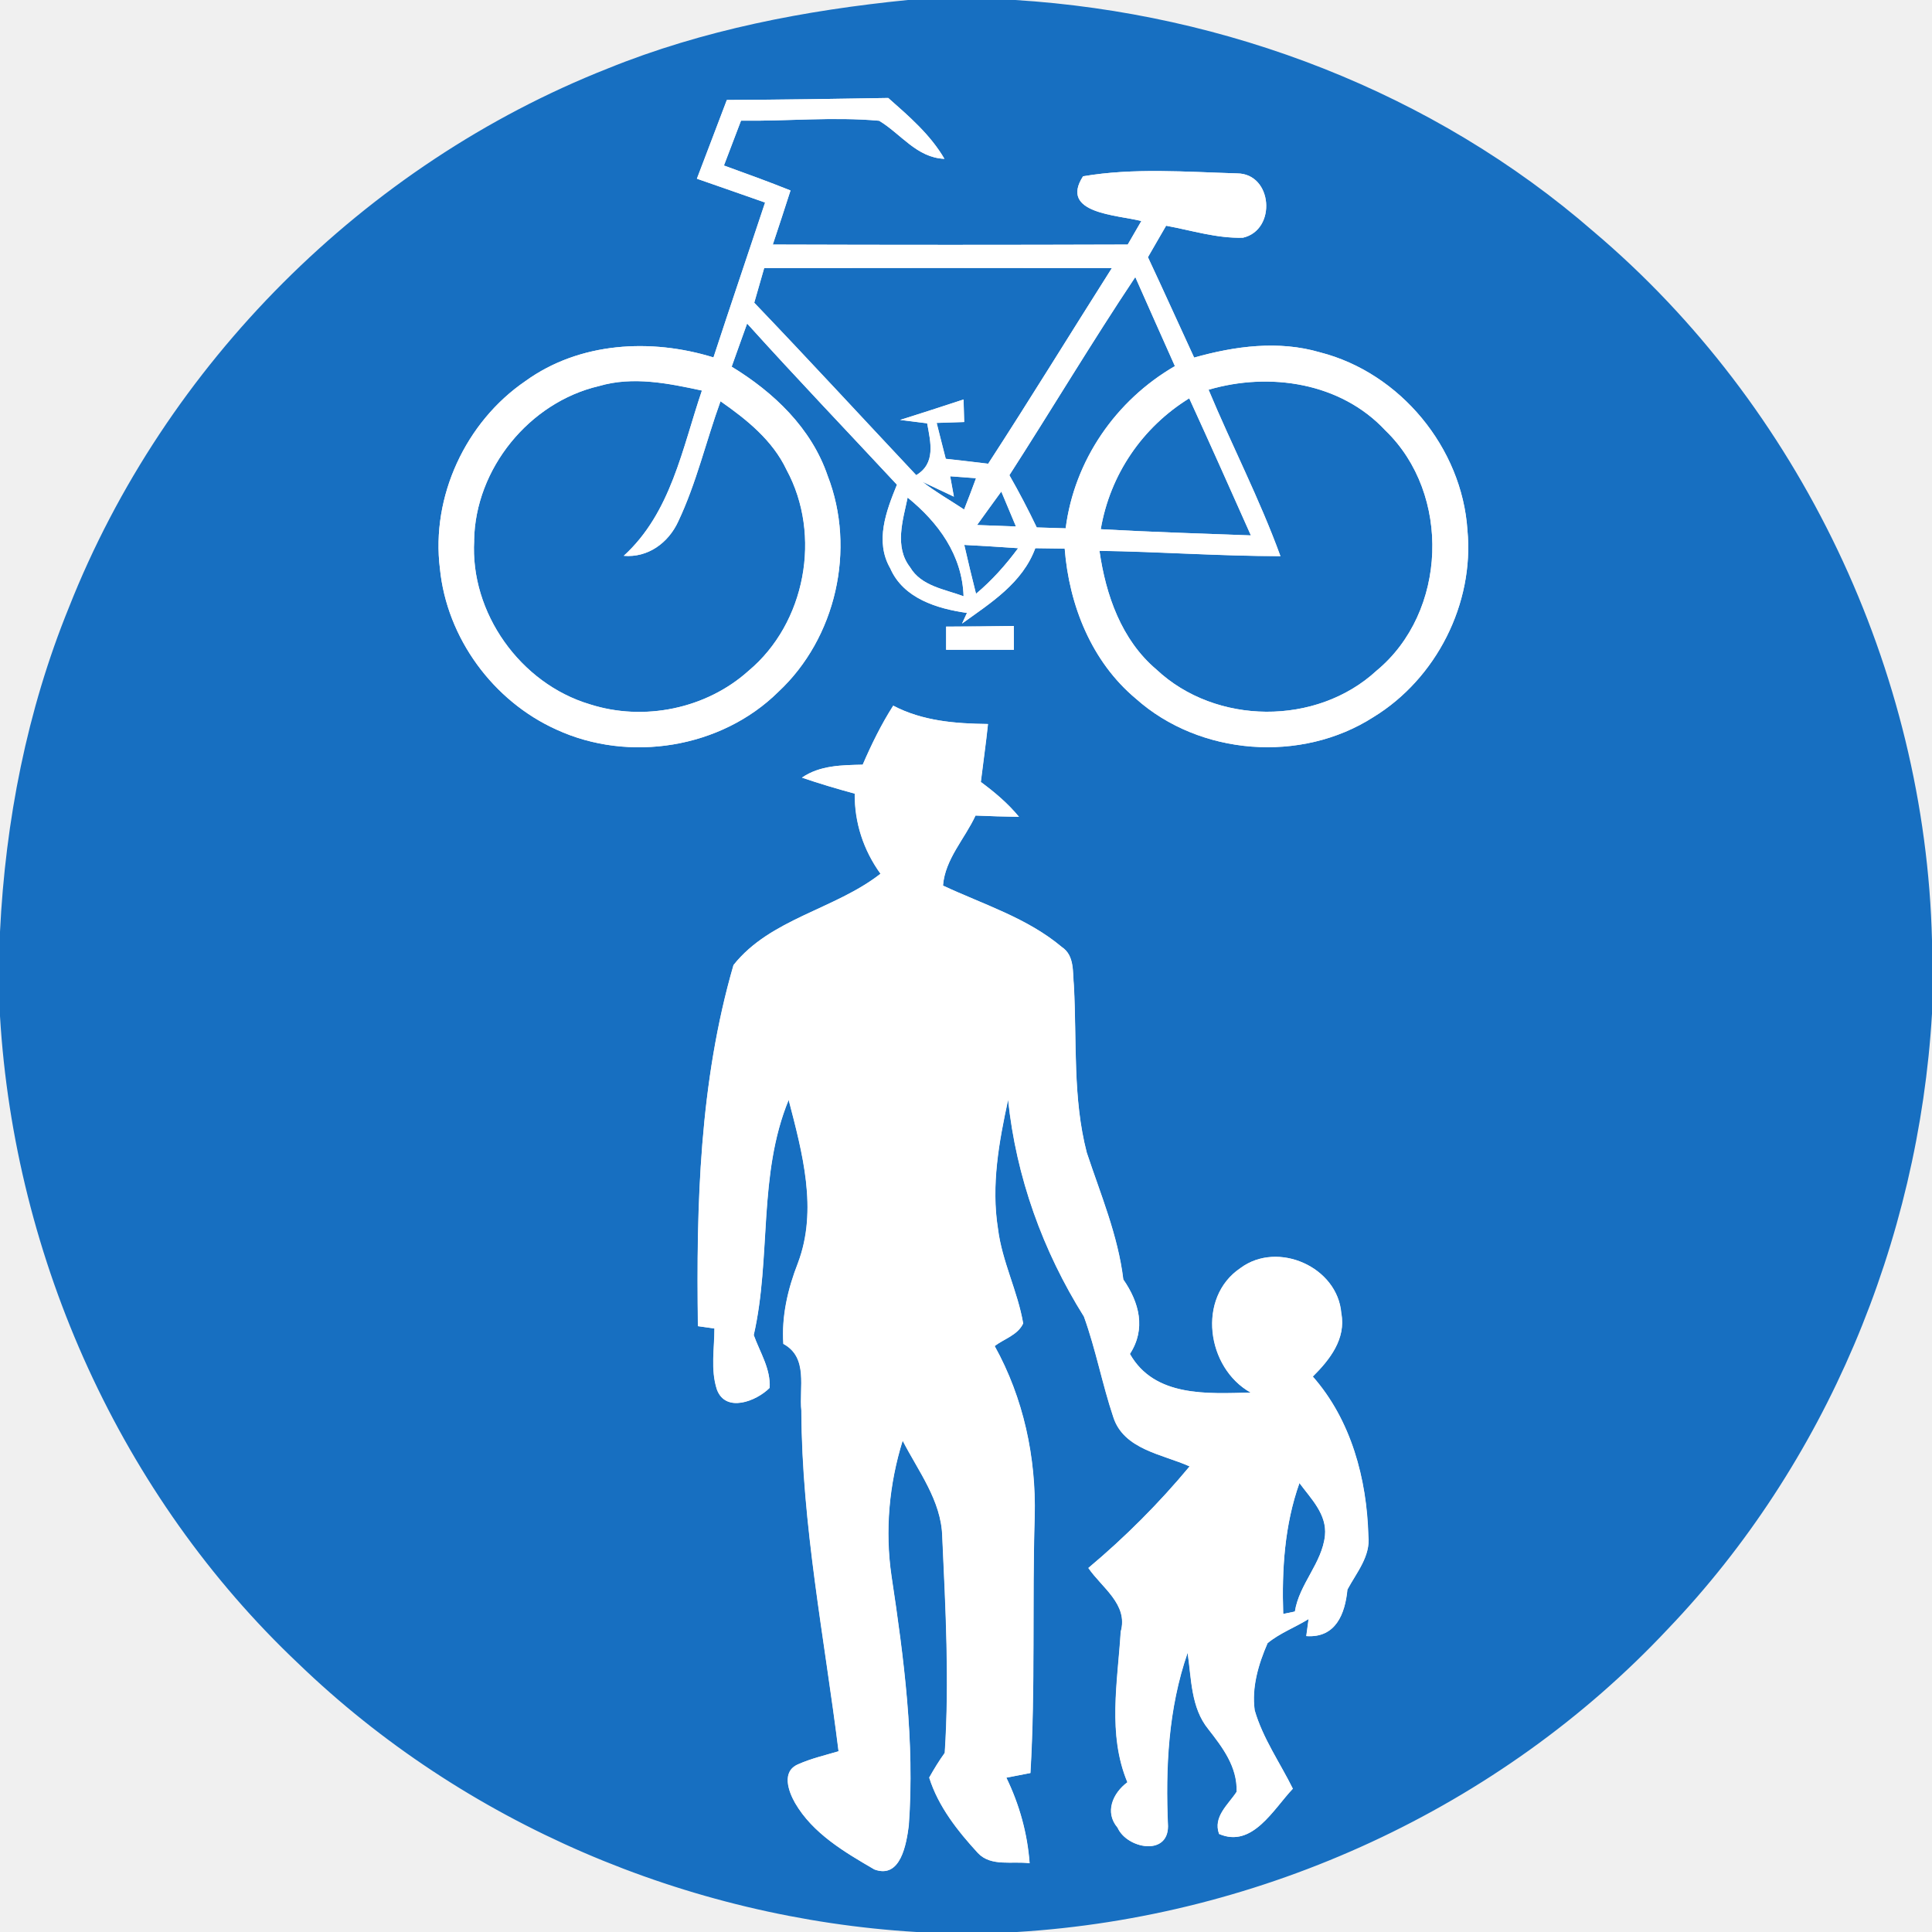
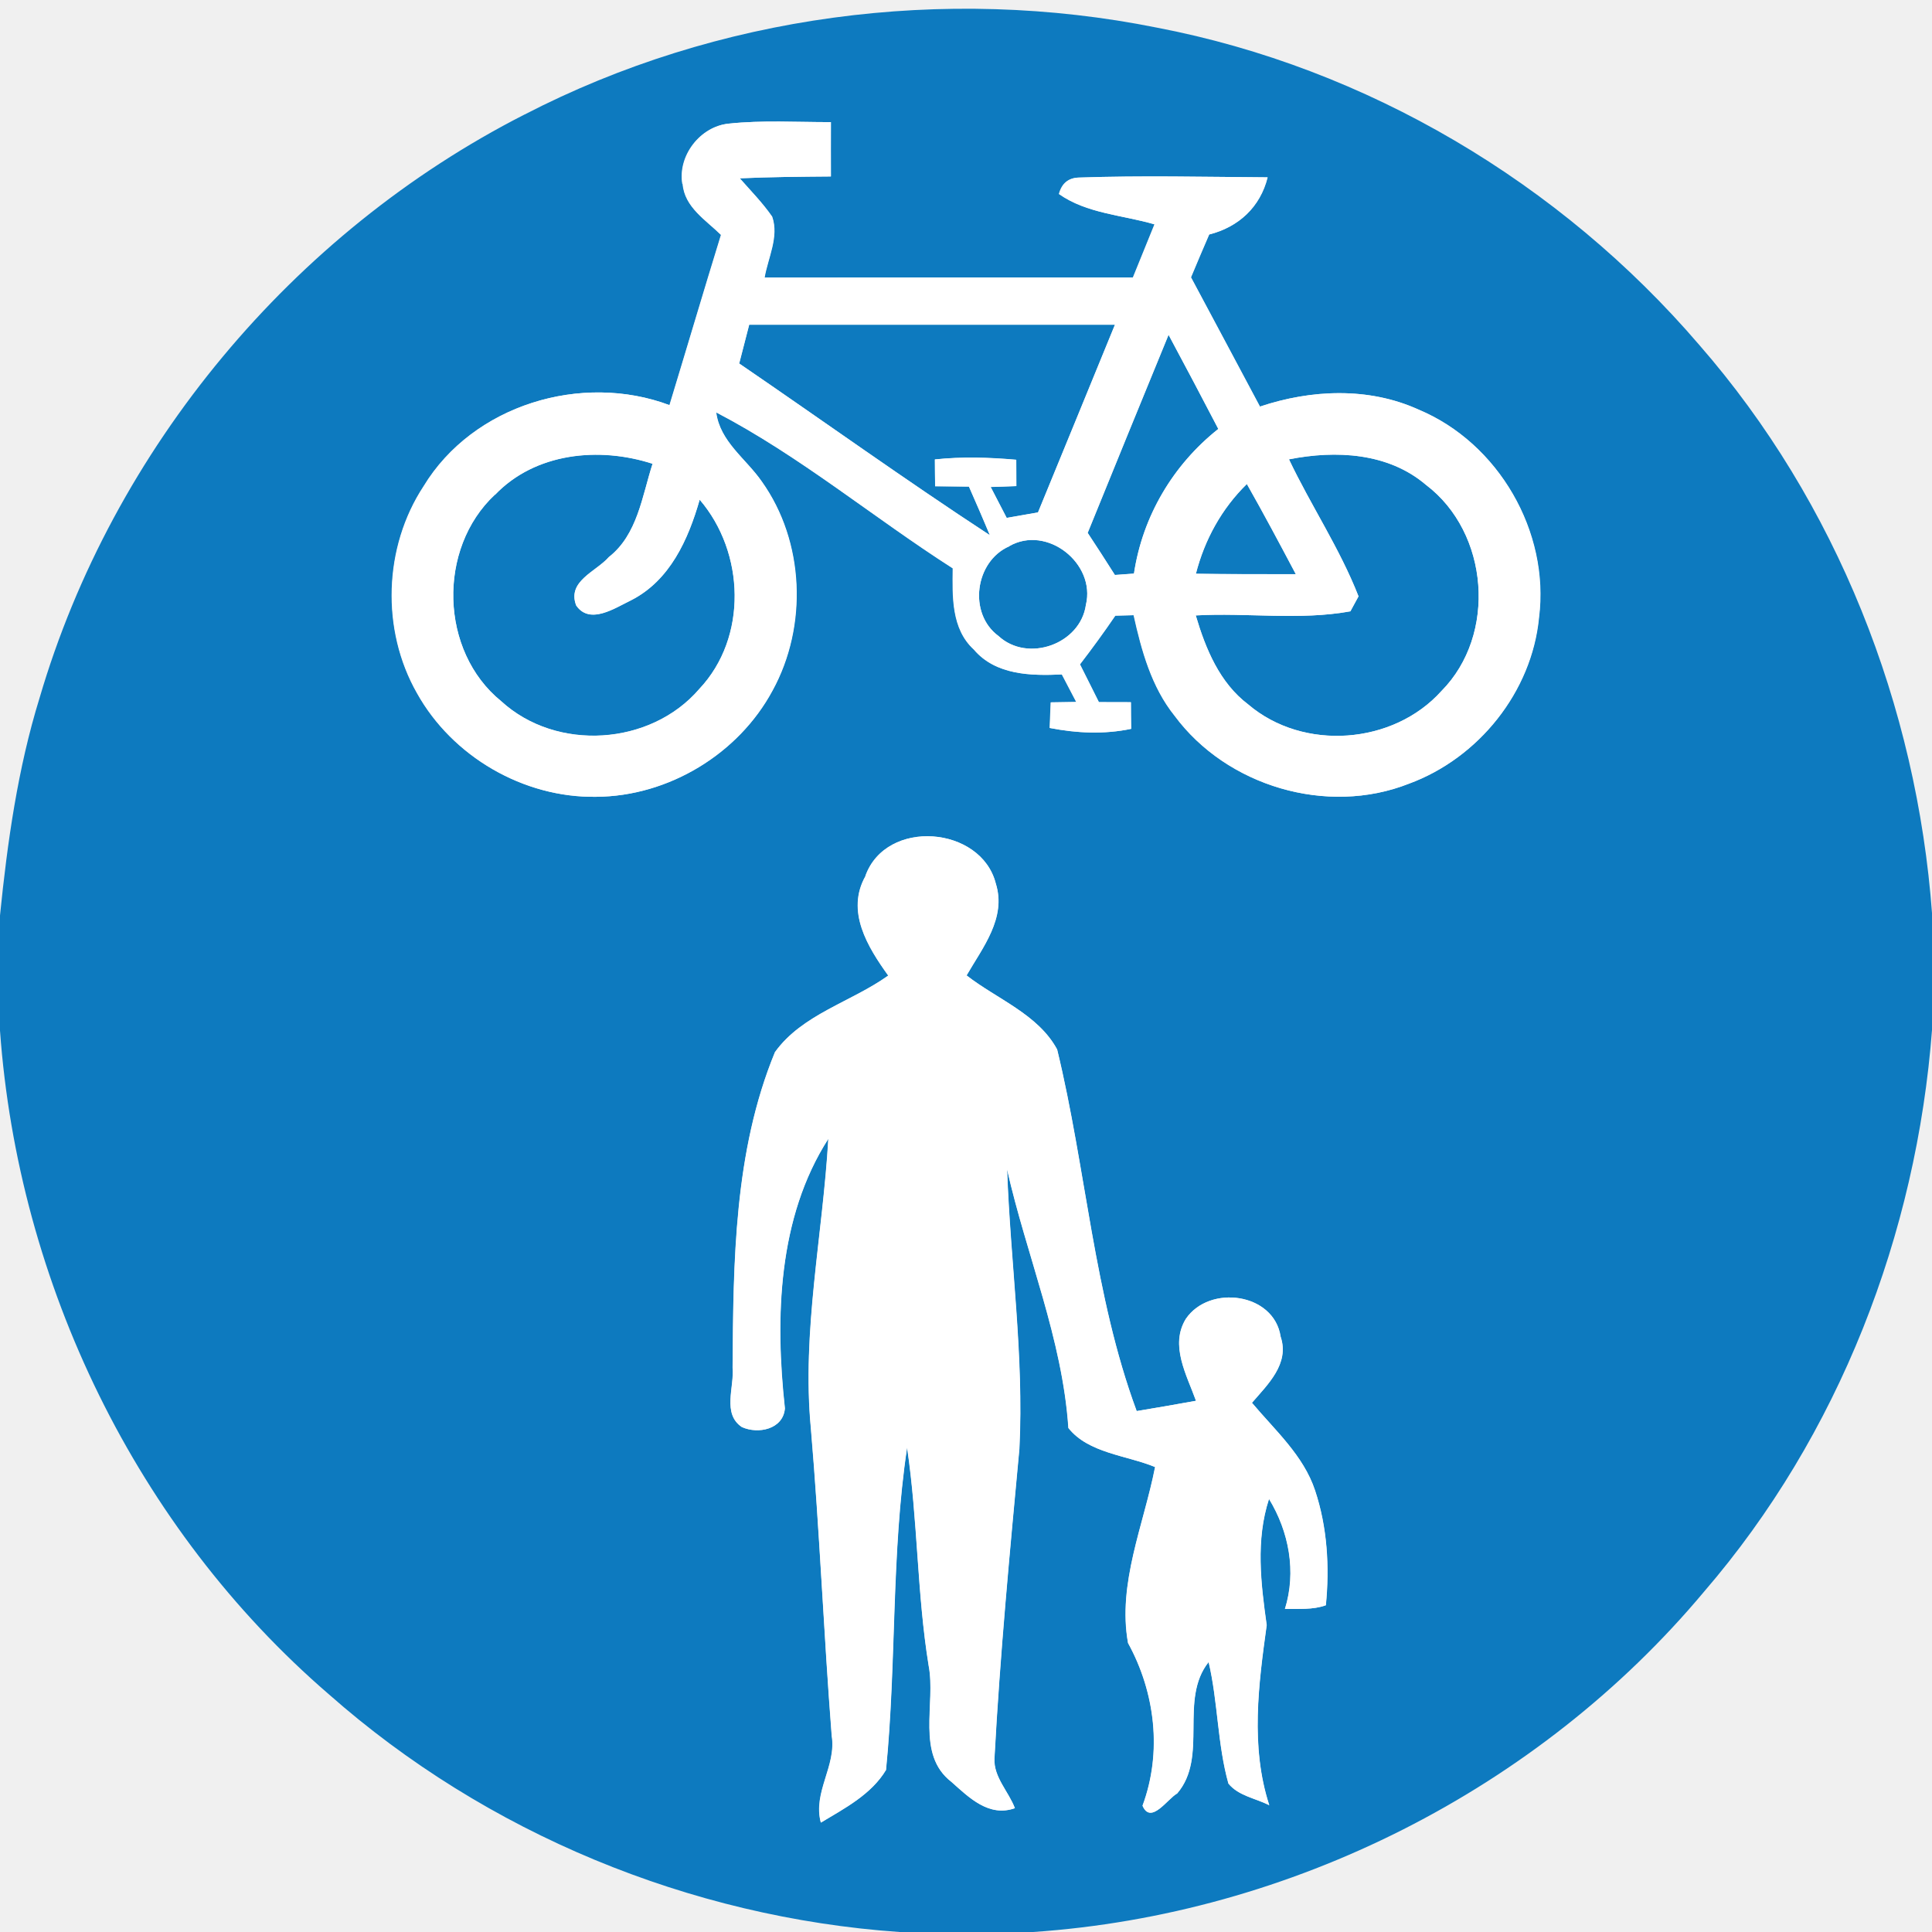
<svg xmlns="http://www.w3.org/2000/svg" version="1.1" width="24" height="24" viewBox="0 0 24 24">
-   <path fill="#176fc1" d="M11.278 0h1.333c2.622 0.164 5.196 1.147 7.184 2.876 2.563 2.168 4.123 5.45 4.205 8.806v0.91c-0.167 2.828-1.32 5.596-3.283 7.646-2.087 2.226-5.042 3.576-8.083 3.762h-1.249c-2.845-0.17-5.622-1.351-7.678-3.334-2.204-2.081-3.526-5.023-3.707-8.042v-1.050c0.067-1.376 0.335-2.749 0.856-4.028 1.192-3.020 3.671-5.501 6.691-6.694 1.188-0.482 2.458-0.725 3.731-0.852M9.029 1.242c-0.124 0.325-0.247 0.652-0.372 0.978 0.283 0.098 0.565 0.197 0.847 0.296-0.212 0.641-0.431 1.282-0.641 1.924-0.775-0.24-1.664-0.192-2.336 0.294-0.743 0.508-1.174 1.435-1.062 2.33 0.085 0.86 0.66 1.645 1.447 1.999 0.901 0.416 2.047 0.233 2.756-0.468 0.718-0.667 0.968-1.774 0.613-2.686-0.202-0.592-0.67-1.036-1.192-1.354 0.064-0.179 0.127-0.358 0.192-0.536 0.611 0.677 1.241 1.336 1.861 2.002-0.133 0.328-0.277 0.703-0.083 1.039 0.163 0.374 0.583 0.502 0.953 0.554l-0.061 0.132c0.356-0.257 0.75-0.502 0.91-0.936 0.091 0.001 0.274 0.004 0.365 0.005 0.055 0.703 0.334 1.404 0.884 1.864 0.794 0.709 2.057 0.803 2.951 0.229 0.781-0.478 1.254-1.409 1.168-2.322-0.067-1.024-0.836-1.955-1.831-2.209-0.515-0.151-1.056-0.078-1.564 0.065-0.192-0.415-0.379-0.833-0.574-1.247 0.074-0.13 0.15-0.26 0.226-0.391 0.316 0.058 0.63 0.158 0.954 0.149 0.422-0.096 0.37-0.799-0.074-0.799-0.635-0.019-1.283-0.071-1.912 0.036-0.3 0.464 0.43 0.479 0.724 0.556-0.042 0.073-0.126 0.218-0.169 0.292-1.469 0.005-2.939 0.005-4.409 0 0.074-0.223 0.148-0.448 0.22-0.672-0.274-0.109-0.55-0.21-0.827-0.31 0.071-0.186 0.142-0.371 0.212-0.557 0.571 0.008 1.146-0.050 1.716 0.001 0.27 0.162 0.467 0.46 0.811 0.473-0.175-0.301-0.44-0.528-0.698-0.756-0.668 0.012-1.337 0.022-2.005 0.025M11.753 7.784c0 0.072 0 0.216 0 0.288 0.281 0 0.562 0 0.842 0 0-0.074 0-0.222-0.001-0.296-0.28 0.005-0.56 0.007-0.841 0.008M10.718 9.499c-0.26 0.006-0.533 0.007-0.757 0.161 0.216 0.074 0.436 0.139 0.656 0.199-0.004 0.36 0.109 0.703 0.32 0.995-0.566 0.443-1.368 0.557-1.826 1.134-0.422 1.454-0.463 2.98-0.442 4.486 0.050 0.007 0.154 0.022 0.205 0.029 0 0.251-0.049 0.512 0.030 0.756 0.107 0.296 0.49 0.149 0.655-0.018 0.016-0.236-0.12-0.442-0.197-0.656 0.22-0.962 0.050-1.991 0.434-2.922 0.17 0.654 0.365 1.366 0.115 2.027-0.125 0.32-0.204 0.658-0.181 1.004 0.314 0.17 0.194 0.544 0.224 0.83 0.006 1.423 0.287 2.824 0.462 4.231-0.169 0.050-0.342 0.090-0.503 0.162-0.208 0.089-0.121 0.332-0.038 0.479 0.221 0.38 0.617 0.612 0.986 0.827 0.328 0.122 0.398-0.32 0.427-0.545 0.076-1.037-0.060-2.077-0.215-3.102-0.082-0.562-0.030-1.138 0.139-1.68 0.194 0.379 0.479 0.744 0.492 1.187 0.041 0.896 0.090 1.795 0.031 2.692-0.071 0.098-0.134 0.202-0.193 0.307 0.113 0.36 0.354 0.664 0.605 0.937 0.164 0.174 0.43 0.097 0.642 0.127-0.028-0.371-0.127-0.73-0.289-1.063 0.074-0.014 0.224-0.043 0.299-0.058 0.062-1.061 0.020-2.124 0.053-3.186 0.019-0.734-0.139-1.472-0.497-2.118 0.118-0.090 0.287-0.136 0.354-0.281-0.068-0.401-0.263-0.77-0.313-1.176-0.086-0.538 0.012-1.079 0.126-1.603 0.1 0.96 0.43 1.877 0.942 2.694 0.148 0.409 0.227 0.838 0.365 1.249 0.13 0.404 0.612 0.461 0.948 0.612-0.38 0.458-0.802 0.88-1.258 1.262 0.167 0.245 0.499 0.452 0.402 0.792-0.038 0.622-0.166 1.273 0.083 1.87-0.18 0.133-0.287 0.371-0.122 0.564 0.114 0.258 0.625 0.359 0.626-0.017-0.032-0.728 0.002-1.46 0.244-2.156 0.048 0.324 0.040 0.682 0.257 0.949 0.179 0.229 0.361 0.468 0.352 0.778-0.104 0.16-0.296 0.31-0.218 0.524 0.413 0.18 0.676-0.31 0.916-0.562-0.16-0.324-0.373-0.625-0.474-0.974-0.040-0.286 0.047-0.574 0.16-0.834 0.151-0.125 0.343-0.196 0.51-0.3l-0.029 0.212c0.367 0.026 0.482-0.278 0.511-0.578 0.113-0.21 0.289-0.414 0.26-0.667-0.019-0.709-0.214-1.438-0.69-1.979 0.21-0.208 0.414-0.468 0.354-0.785-0.044-0.577-0.79-0.906-1.252-0.563-0.545 0.366-0.422 1.241 0.126 1.547-0.534 0.013-1.194 0.060-1.5-0.48 0.203-0.312 0.116-0.64-0.082-0.925-0.066-0.547-0.282-1.056-0.454-1.576-0.175-0.676-0.122-1.382-0.16-2.074-0.017-0.167 0.011-0.373-0.15-0.48-0.43-0.362-0.976-0.529-1.476-0.763 0.025-0.328 0.271-0.581 0.404-0.87 0.18 0.007 0.36 0.013 0.54 0.016-0.137-0.167-0.302-0.306-0.474-0.433 0.029-0.24 0.064-0.48 0.089-0.72-0.403-0.005-0.812-0.036-1.177-0.228-0.149 0.233-0.27 0.481-0.379 0.733z" />
-   <path fill="#176fc1" d="M9.493 3.329c1.44-0.002 2.88 0 4.32 0-0.514 0.809-1.015 1.627-1.537 2.431-0.176-0.022-0.352-0.042-0.527-0.061-0.038-0.149-0.076-0.298-0.113-0.446 0.085-0.002 0.257-0.008 0.342-0.011-0.002-0.070-0.006-0.21-0.008-0.28-0.263 0.086-0.524 0.172-0.788 0.254 0.084 0.011 0.252 0.031 0.336 0.042 0.044 0.239 0.109 0.498-0.136 0.644-0.671-0.714-1.334-1.434-2.012-2.142 0.041-0.144 0.083-0.288 0.124-0.432z" />
-   <path fill="#176fc1" d="M12.539 5.903c0.526-0.817 1.024-1.652 1.564-2.461 0.163 0.37 0.328 0.738 0.492 1.106-0.734 0.425-1.249 1.17-1.357 2.015-0.12-0.004-0.239-0.007-0.359-0.011-0.106-0.221-0.218-0.437-0.34-0.649z" />
-   <path fill="#176fc1" d="M5.89 6.713c0.014-0.89 0.685-1.716 1.552-1.918 0.422-0.124 0.86-0.034 1.278 0.056-0.245 0.72-0.383 1.517-0.971 2.053 0.3 0.026 0.554-0.161 0.676-0.425 0.227-0.479 0.346-0.998 0.526-1.495 0.325 0.227 0.647 0.485 0.82 0.851 0.44 0.811 0.238 1.906-0.472 2.498-0.526 0.473-1.301 0.631-1.973 0.415-0.862-0.258-1.488-1.135-1.435-2.036z" />
-   <path fill="#176fc1" d="M15.013 4.841c0.758-0.223 1.642-0.090 2.196 0.505 0.822 0.791 0.769 2.26-0.11 2.986-0.744 0.686-1.997 0.677-2.734-0.016-0.434-0.367-0.629-0.926-0.707-1.474 0.75 0.011 1.498 0.066 2.248 0.066-0.257-0.707-0.604-1.375-0.893-2.068z" />
-   <path fill="#176fc1" d="M13.674 6.574c0.115-0.677 0.516-1.266 1.099-1.626 0.259 0.566 0.512 1.134 0.766 1.703-0.622-0.023-1.244-0.042-1.865-0.077z" />
-   <path fill="#176fc1" d="M11.804 5.917c0.080 0.006 0.24 0.018 0.32 0.024-0.047 0.131-0.097 0.259-0.148 0.389-0.173-0.115-0.354-0.217-0.517-0.344 0.097 0.046 0.292 0.137 0.39 0.184l-0.046-0.252z" />
-   <path fill="#176fc1" d="M12.137 6.522c0.1-0.139 0.2-0.278 0.301-0.416 0.061 0.144 0.122 0.289 0.182 0.434-0.161-0.006-0.322-0.012-0.484-0.018z" />
-   <path fill="#176fc1" d="M11.275 6.181c0.382 0.311 0.678 0.714 0.695 1.226-0.234-0.088-0.526-0.125-0.665-0.361-0.197-0.254-0.089-0.583-0.030-0.865z" />
-   <path fill="#176fc1" d="M11.978 6.769c0.223 0.012 0.446 0.025 0.67 0.041-0.154 0.208-0.325 0.401-0.523 0.566-0.052-0.202-0.1-0.404-0.146-0.607z" />
-   <path fill="#176fc1" d="M16.142 18.422c0.143 0.194 0.344 0.388 0.318 0.653-0.037 0.346-0.32 0.601-0.374 0.944-0.036 0.008-0.108 0.023-0.145 0.030-0.018-0.55 0.016-1.105 0.202-1.627z" />
-   <path fill="#fff" d="M9.029 1.242c0.668-0.004 1.337-0.013 2.005-0.025 0.258 0.228 0.523 0.455 0.698 0.756-0.344-0.013-0.541-0.311-0.811-0.473-0.57-0.052-1.145 0.007-1.716-0.001-0.071 0.186-0.142 0.371-0.212 0.557 0.277 0.1 0.553 0.2 0.827 0.31-0.072 0.224-0.145 0.449-0.22 0.672 1.47 0.005 2.94 0.005 4.409 0 0.043-0.073 0.127-0.218 0.169-0.292-0.294-0.077-1.024-0.091-0.724-0.556 0.629-0.107 1.277-0.055 1.912-0.036 0.444 0 0.497 0.703 0.074 0.799-0.324 0.010-0.638-0.091-0.954-0.149-0.076 0.131-0.151 0.262-0.226 0.391 0.194 0.414 0.382 0.832 0.574 1.247 0.508-0.143 1.049-0.216 1.564-0.065 0.995 0.254 1.764 1.186 1.831 2.209 0.086 0.913-0.386 1.844-1.168 2.322-0.894 0.574-2.156 0.48-2.951-0.229-0.551-0.46-0.829-1.16-0.884-1.864-0.091-0.001-0.274-0.004-0.365-0.005-0.16 0.434-0.553 0.679-0.91 0.936l0.061-0.132c-0.37-0.053-0.79-0.18-0.953-0.554-0.194-0.336-0.050-0.712 0.083-1.039-0.62-0.666-1.25-1.325-1.861-2.002-0.065 0.179-0.128 0.358-0.192 0.536 0.522 0.318 0.99 0.762 1.192 1.354 0.355 0.912 0.104 2.018-0.613 2.686-0.709 0.701-1.855 0.884-2.756 0.468-0.787-0.354-1.362-1.139-1.447-1.999-0.112-0.895 0.319-1.823 1.062-2.33 0.672-0.486 1.561-0.534 2.336-0.294 0.21-0.642 0.428-1.283 0.641-1.924-0.282-0.1-0.564-0.198-0.847-0.296 0.125-0.326 0.248-0.653 0.372-0.978M9.493 3.329c-0.041 0.144-0.083 0.288-0.124 0.432 0.678 0.708 1.342 1.428 2.012 2.142 0.245-0.146 0.18-0.406 0.136-0.644-0.084-0.011-0.252-0.031-0.336-0.042 0.264-0.083 0.526-0.168 0.788-0.254 0.002 0.070 0.006 0.21 0.008 0.28-0.085 0.002-0.257 0.008-0.342 0.011 0.037 0.149 0.074 0.298 0.113 0.446 0.175 0.019 0.35 0.040 0.527 0.061 0.522-0.804 1.024-1.622 1.537-2.431-1.44 0-2.88-0.002-4.32 0M12.539 5.903c0.121 0.212 0.234 0.428 0.34 0.649 0.12 0.004 0.239 0.007 0.359 0.011 0.108-0.845 0.623-1.59 1.357-2.015-0.164-0.368-0.329-0.737-0.492-1.106-0.54 0.809-1.038 1.644-1.564 2.461M5.89 6.713c-0.053 0.901 0.574 1.778 1.435 2.036 0.672 0.216 1.447 0.058 1.973-0.415 0.709-0.593 0.912-1.687 0.472-2.498-0.173-0.366-0.494-0.624-0.82-0.851-0.18 0.497-0.299 1.016-0.526 1.495-0.121 0.264-0.376 0.451-0.676 0.425 0.588-0.536 0.726-1.333 0.971-2.053-0.418-0.090-0.856-0.18-1.278-0.056-0.866 0.202-1.537 1.027-1.552 1.918M15.013 4.841c0.289 0.692 0.636 1.361 0.893 2.068-0.75 0-1.498-0.055-2.248-0.066 0.078 0.547 0.272 1.106 0.707 1.474 0.737 0.692 1.99 0.702 2.734 0.016 0.88-0.726 0.932-2.195 0.11-2.986-0.554-0.595-1.438-0.728-2.196-0.505M13.674 6.574c0.62 0.035 1.243 0.054 1.865 0.077-0.253-0.569-0.506-1.136-0.766-1.703-0.583 0.36-0.984 0.949-1.099 1.626M11.804 5.917l0.046 0.252c-0.098-0.047-0.293-0.138-0.39-0.184 0.163 0.127 0.344 0.229 0.517 0.344 0.050-0.13 0.101-0.258 0.148-0.389-0.080-0.006-0.24-0.018-0.32-0.024M12.137 6.522c0.162 0.006 0.323 0.012 0.484 0.018-0.060-0.145-0.121-0.29-0.182-0.434-0.101 0.138-0.202 0.277-0.301 0.416M11.275 6.181c-0.059 0.282-0.167 0.611 0.030 0.865 0.139 0.236 0.431 0.274 0.665 0.361-0.017-0.512-0.313-0.916-0.695-1.226M11.978 6.769c0.047 0.203 0.095 0.406 0.146 0.607 0.198-0.166 0.37-0.359 0.523-0.566-0.223-0.016-0.446-0.029-0.67-0.041z" />
-   <path fill="#fff" d="M11.753 7.784c0.281-0.001 0.562-0.004 0.841-0.008 0.001 0.074 0.001 0.222 0.001 0.296-0.281 0-0.562 0-0.842 0 0-0.072 0-0.216 0-0.288z" />
-   <path fill="#fff" d="M10.718 9.499c0.109-0.252 0.23-0.5 0.379-0.733 0.365 0.192 0.774 0.223 1.177 0.228-0.025 0.24-0.060 0.48-0.089 0.72 0.172 0.127 0.337 0.266 0.474 0.433-0.18-0.002-0.36-0.008-0.54-0.016-0.133 0.289-0.379 0.542-0.404 0.87 0.5 0.234 1.046 0.401 1.476 0.763 0.161 0.107 0.133 0.313 0.15 0.48 0.037 0.691-0.016 1.398 0.16 2.074 0.172 0.52 0.388 1.028 0.454 1.576 0.198 0.286 0.284 0.613 0.082 0.925 0.306 0.54 0.966 0.493 1.5 0.48-0.548-0.306-0.671-1.181-0.126-1.547 0.462-0.343 1.207-0.014 1.252 0.563 0.060 0.317-0.144 0.577-0.354 0.785 0.476 0.541 0.671 1.27 0.69 1.979 0.029 0.253-0.148 0.457-0.26 0.667-0.029 0.3-0.144 0.605-0.511 0.578l0.029-0.212c-0.167 0.104-0.359 0.175-0.51 0.3-0.113 0.26-0.199 0.548-0.16 0.834 0.101 0.349 0.314 0.65 0.474 0.974-0.24 0.252-0.503 0.742-0.916 0.562-0.078-0.215 0.114-0.365 0.218-0.524 0.010-0.31-0.173-0.548-0.352-0.778-0.217-0.268-0.209-0.625-0.257-0.949-0.241 0.696-0.276 1.428-0.244 2.156-0.001 0.376-0.512 0.275-0.626 0.017-0.164-0.193-0.058-0.431 0.122-0.564-0.248-0.596-0.121-1.248-0.083-1.87 0.097-0.34-0.235-0.547-0.402-0.792 0.456-0.383 0.877-0.804 1.258-1.262-0.336-0.151-0.818-0.208-0.948-0.612-0.138-0.412-0.217-0.84-0.365-1.249-0.512-0.817-0.842-1.734-0.942-2.694-0.114 0.524-0.212 1.066-0.126 1.603 0.050 0.406 0.245 0.775 0.313 1.176-0.067 0.145-0.236 0.191-0.354 0.281 0.358 0.646 0.516 1.384 0.497 2.118-0.032 1.062 0.010 2.125-0.053 3.186-0.074 0.014-0.224 0.043-0.299 0.058 0.162 0.334 0.262 0.692 0.289 1.063-0.212-0.030-0.478 0.047-0.642-0.127-0.251-0.274-0.492-0.577-0.605-0.937 0.059-0.106 0.122-0.209 0.193-0.307 0.059-0.896 0.010-1.795-0.031-2.692-0.013-0.443-0.298-0.808-0.492-1.187-0.169 0.542-0.221 1.118-0.139 1.68 0.155 1.025 0.29 2.065 0.215 3.102-0.029 0.224-0.1 0.667-0.427 0.545-0.37-0.215-0.766-0.446-0.986-0.827-0.083-0.146-0.169-0.39 0.038-0.479 0.161-0.072 0.334-0.112 0.503-0.162-0.175-1.408-0.456-2.808-0.462-4.231-0.030-0.287 0.090-0.66-0.224-0.83-0.023-0.347 0.056-0.684 0.181-1.004 0.25-0.661 0.055-1.373-0.115-2.027-0.384 0.931-0.215 1.96-0.434 2.922 0.077 0.215 0.212 0.42 0.197 0.656-0.166 0.167-0.548 0.314-0.655 0.018-0.079-0.244-0.030-0.505-0.030-0.756-0.052-0.007-0.155-0.022-0.205-0.029-0.022-1.506 0.019-3.031 0.442-4.486 0.458-0.577 1.26-0.691 1.826-1.134-0.211-0.292-0.324-0.635-0.32-0.995-0.221-0.060-0.44-0.125-0.656-0.199 0.224-0.154 0.497-0.155 0.757-0.161M16.142 18.422c-0.186 0.522-0.22 1.078-0.202 1.627 0.037-0.007 0.109-0.022 0.145-0.030 0.054-0.343 0.337-0.599 0.374-0.944 0.026-0.265-0.175-0.458-0.318-0.653z" />
+   <path fill="#0d7abf" d="M6.516 1.423c2.394-1.238 5.215-1.61 7.854-1.080 2.607 0.499 5.013 1.928 6.738 3.941 1.708 1.957 2.703 4.485 2.893 7.070v1.43c-0.193 2.549-1.158 5.046-2.833 6.989-2.057 2.459-5.138 4.010-8.335 4.227h-1.66c-2.6-0.181-5.133-1.226-7.088-2.953-2.392-2.062-3.859-5.103-4.085-8.244v-1.431c0.092-0.91 0.22-1.823 0.491-2.7 0.909-3.102 3.146-5.782 6.024-7.249M8.479 2.284c0.022 0.29 0.29 0.451 0.476 0.634-0.217 0.703-0.425 1.411-0.64 2.115-1.091-0.41-2.441-0.003-3.054 1.007-0.497 0.756-0.53 1.785-0.082 2.571 0.439 0.788 1.324 1.302 2.226 1.287 0.896-0.006 1.766-0.531 2.189-1.32 0.438-0.799 0.398-1.851-0.134-2.597-0.195-0.283-0.518-0.494-0.566-0.859 1.042 0.543 1.952 1.306 2.94 1.938-0.004 0.35-0.019 0.751 0.262 1.009 0.271 0.319 0.71 0.327 1.093 0.309 0.045 0.086 0.134 0.257 0.179 0.342-0.079 0.001-0.237 0.004-0.317 0.005-0.003 0.079-0.009 0.239-0.013 0.318 0.334 0.065 0.675 0.082 1.011 0.011-0.001-0.083-0.003-0.248-0.003-0.331-0.1 0-0.299-0.001-0.398-0.001-0.078-0.157-0.157-0.313-0.235-0.469 0.152-0.198 0.299-0.4 0.439-0.605 0.057-0.001 0.171-0.005 0.229-0.006 0.098 0.44 0.221 0.891 0.509 1.25 0.647 0.874 1.892 1.245 2.908 0.844 0.867-0.318 1.528-1.141 1.617-2.064 0.135-1.067-0.504-2.17-1.496-2.584-0.62-0.282-1.334-0.25-1.97-0.037-0.286-0.535-0.569-1.071-0.857-1.606 0.074-0.177 0.149-0.355 0.226-0.532 0.365-0.092 0.634-0.34 0.726-0.71-0.781-0.005-1.564-0.024-2.345 0.003-0.128 0.004-0.211 0.071-0.246 0.204 0.346 0.244 0.79 0.26 1.187 0.377-0.089 0.22-0.179 0.44-0.268 0.66-1.526 0-3.051-0.001-4.577 0.001 0.043-0.248 0.181-0.507 0.094-0.757-0.119-0.172-0.266-0.32-0.402-0.476 0.377-0.017 0.754-0.020 1.132-0.023-0.001-0.225-0.001-0.451 0-0.675-0.424 0.001-0.849-0.026-1.27 0.019-0.352 0.036-0.632 0.397-0.574 0.748M10.751 10.882c-0.248 0.438 0.027 0.882 0.282 1.237-0.458 0.328-1.069 0.48-1.407 0.951-0.509 1.236-0.517 2.604-0.526 3.92 0.022 0.244-0.131 0.571 0.114 0.737 0.203 0.092 0.513 0.029 0.535-0.231-0.123-1.123-0.089-2.369 0.54-3.35-0.069 1.199-0.331 2.392-0.217 3.596 0.109 1.271 0.16 2.547 0.259 3.82 0.061 0.375-0.237 0.701-0.135 1.079 0.295-0.177 0.627-0.349 0.809-0.654 0.131-1.33 0.063-2.681 0.262-4.006 0.134 0.899 0.123 1.811 0.268 2.709 0.092 0.474-0.161 1.103 0.283 1.445 0.221 0.197 0.465 0.44 0.788 0.327-0.077-0.206-0.266-0.384-0.254-0.617 0.069-1.286 0.191-2.567 0.31-3.848 0.057-1.16-0.112-2.314-0.153-3.472 0.243 1.074 0.688 2.109 0.762 3.214 0.249 0.314 0.721 0.338 1.077 0.485-0.14 0.717-0.469 1.448-0.336 2.186 0.338 0.615 0.426 1.358 0.18 2.021 0.103 0.241 0.31-0.086 0.43-0.152 0.391-0.456 0.018-1.164 0.391-1.633 0.117 0.498 0.109 1.019 0.246 1.51 0.125 0.154 0.338 0.183 0.507 0.269-0.236-0.726-0.134-1.499-0.032-2.237-0.073-0.521-0.138-1.054 0.029-1.568 0.249 0.409 0.342 0.905 0.198 1.367 0.17-0.004 0.345 0.013 0.508-0.046 0.047-0.476 0.018-0.97-0.134-1.426-0.144-0.435-0.497-0.747-0.784-1.089 0.197-0.229 0.47-0.485 0.356-0.822-0.082-0.545-0.883-0.65-1.176-0.222-0.204 0.329 0.011 0.7 0.125 1.019-0.245 0.045-0.491 0.087-0.737 0.128-0.534-1.443-0.627-3.005-0.988-4.492-0.236-0.438-0.747-0.626-1.125-0.92 0.199-0.346 0.497-0.714 0.363-1.141-0.181-0.716-1.363-0.814-1.62-0.094z" />
+   <path fill="#0d7abf" d="M9.306 4.034c1.515 0 3.029 0 4.545 0-0.319 0.777-0.636 1.556-0.956 2.332-0.097 0.017-0.292 0.051-0.389 0.068-0.050-0.096-0.149-0.287-0.199-0.384 0.079-0.003 0.24-0.008 0.319-0.011 0-0.082-0.001-0.245-0.001-0.327-0.337-0.029-0.675-0.040-1.011-0.004 0 0.083 0.001 0.25 0.003 0.333 0.139 0.001 0.28 0.003 0.42 0.004 0.088 0.2 0.176 0.401 0.26 0.604-1.053-0.689-2.074-1.423-3.114-2.133 0.041-0.161 0.083-0.32 0.124-0.481z" />
+   <path fill="#0d7abf" d="M14.516 4.158c0.209 0.389 0.415 0.779 0.619 1.171-0.563 0.447-0.941 1.085-1.048 1.797-0.060 0.004-0.179 0.013-0.237 0.017-0.111-0.175-0.223-0.35-0.338-0.523 0.333-0.822 0.669-1.642 1.005-2.461z" />
+   <path fill="#0d7abf" d="M6.148 6.146c0.5-0.523 1.294-0.601 1.958-0.386-0.13 0.403-0.186 0.88-0.543 1.159-0.16 0.183-0.521 0.299-0.406 0.601 0.169 0.246 0.483 0.031 0.683-0.065 0.483-0.245 0.71-0.754 0.851-1.249 0.562 0.655 0.599 1.711-0.004 2.351-0.605 0.706-1.774 0.783-2.461 0.153-0.765-0.62-0.797-1.896-0.079-2.566z" />
+   <path fill="#0d7abf" d="M16.012 5.706c0.581-0.115 1.233-0.084 1.703 0.318 0.783 0.592 0.883 1.861 0.191 2.56-0.599 0.668-1.716 0.751-2.4 0.167-0.356-0.268-0.53-0.692-0.652-1.106 0.638-0.036 1.291 0.064 1.921-0.051 0.026-0.047 0.075-0.14 0.101-0.186-0.232-0.594-0.591-1.127-0.864-1.702z" />
+   <path fill="#0d7abf" d="M14.856 7.127c0.109-0.423 0.32-0.808 0.633-1.114 0.209 0.369 0.409 0.744 0.608 1.12-0.414 0-0.827 0.001-1.241-0.005z" />
+   <path fill="#0d7abf" d="M12.536 6.786c0.469-0.271 1.080 0.214 0.954 0.729-0.069 0.488-0.724 0.721-1.086 0.386-0.38-0.28-0.294-0.927 0.133-1.114z" />
+   <path fill="#fff" d="M8.479 2.284c-0.057-0.351 0.222-0.712 0.574-0.748 0.421-0.045 0.846-0.018 1.27-0.019-0.001 0.225-0.001 0.451 0 0.675-0.378 0.003-0.756 0.006-1.132 0.023 0.137 0.156 0.283 0.304 0.402 0.476 0.087 0.25-0.051 0.509-0.094 0.757 1.526-0.003 3.051-0.001 4.577-0.001 0.089-0.22 0.179-0.44 0.268-0.66-0.397-0.116-0.841-0.133-1.187-0.377 0.036-0.133 0.119-0.2 0.246-0.204 0.781-0.027 1.564-0.008 2.345-0.003-0.092 0.37-0.361 0.618-0.726 0.71-0.077 0.177-0.152 0.355-0.226 0.532 0.287 0.535 0.571 1.071 0.857 1.606 0.636-0.213 1.349-0.245 1.97 0.037 0.992 0.414 1.631 1.517 1.496 2.584-0.089 0.923-0.751 1.746-1.617 2.064-1.016 0.401-2.261 0.031-2.908-0.844-0.289-0.359-0.411-0.809-0.509-1.25-0.057 0.001-0.171 0.005-0.229 0.006-0.14 0.206-0.287 0.407-0.439 0.605 0.078 0.156 0.157 0.311 0.235 0.469 0.1 0 0.299 0.001 0.398 0.001 0 0.083 0.001 0.248 0.003 0.331-0.336 0.070-0.677 0.054-1.011-0.011 0.004-0.079 0.010-0.239 0.013-0.318 0.079-0.001 0.237-0.004 0.317-0.005-0.045-0.086-0.134-0.257-0.179-0.342-0.383 0.018-0.822 0.010-1.093-0.309-0.281-0.258-0.266-0.659-0.262-1.009-0.988-0.632-1.898-1.395-2.94-1.938 0.047 0.365 0.37 0.576 0.566 0.859 0.532 0.746 0.572 1.797 0.134 2.597-0.424 0.789-1.293 1.314-2.189 1.32-0.903 0.015-1.787-0.499-2.226-1.287-0.448-0.786-0.415-1.815 0.082-2.571 0.613-1.010 1.962-1.417 3.054-1.007 0.214-0.705 0.423-1.412 0.64-2.115-0.186-0.184-0.454-0.345-0.476-0.634M9.306 4.034c-0.041 0.161-0.083 0.32-0.124 0.481 1.039 0.71 2.060 1.444 3.114 2.133-0.084-0.203-0.172-0.403-0.26-0.604-0.14-0.001-0.281-0.003-0.42-0.004-0.001-0.083-0.003-0.25-0.003-0.333 0.336-0.036 0.674-0.026 1.011 0.004 0 0.082 0.001 0.245 0.001 0.327-0.079 0.004-0.24 0.009-0.319 0.011 0.050 0.097 0.149 0.289 0.199 0.384 0.097-0.017 0.292-0.051 0.389-0.068 0.32-0.776 0.637-1.555 0.956-2.332-1.515 0-3.029 0-4.545 0M14.516 4.158c-0.336 0.82-0.671 1.639-1.005 2.461 0.115 0.174 0.227 0.349 0.338 0.523 0.059-0.004 0.177-0.013 0.237-0.017 0.107-0.712 0.485-1.351 1.048-1.797-0.204-0.392-0.41-0.781-0.619-1.171M6.148 6.146c-0.717 0.67-0.686 1.946 0.079 2.566 0.687 0.629 1.856 0.553 2.461-0.153 0.603-0.641 0.566-1.697 0.004-2.351-0.142 0.494-0.369 1.003-0.851 1.249-0.2 0.096-0.514 0.311-0.683 0.065-0.115-0.303 0.246-0.419 0.406-0.601 0.356-0.28 0.412-0.756 0.543-1.159-0.664-0.216-1.458-0.138-1.958 0.386M16.012 5.706c0.273 0.574 0.632 1.108 0.864 1.702-0.026 0.046-0.075 0.139-0.101 0.186-0.631 0.115-1.283 0.015-1.921 0.051 0.123 0.414 0.296 0.837 0.652 1.106 0.684 0.583 1.801 0.5 2.4-0.167 0.692-0.698 0.591-1.967-0.191-2.56-0.47-0.402-1.122-0.433-1.703-0.318M14.856 7.127c0.414 0.006 0.827 0.005 1.241 0.005-0.199-0.375-0.398-0.751-0.608-1.12-0.313 0.306-0.525 0.692-0.633 1.114M12.536 6.786c-0.426 0.188-0.513 0.835-0.133 1.114 0.363 0.336 1.017 0.102 1.086-0.386 0.126-0.514-0.485-1-0.954-0.729z" />
+   <path fill="#fff" d="M10.751 10.882c0.257-0.72 1.439-0.622 1.62 0.094 0.134 0.428-0.163 0.795-0.363 1.141 0.378 0.295 0.889 0.483 1.125 0.92 0.361 1.487 0.454 3.050 0.988 4.492 0.245-0.041 0.491-0.083 0.737-0.128-0.114-0.319-0.329-0.689-0.125-1.019 0.292-0.428 1.094-0.323 1.176 0.222 0.114 0.337-0.16 0.594-0.356 0.822 0.287 0.342 0.64 0.654 0.784 1.089 0.152 0.456 0.181 0.95 0.134 1.426-0.163 0.059-0.338 0.042-0.508 0.046 0.144-0.462 0.051-0.959-0.198-1.367-0.167 0.513-0.102 1.047-0.029 1.568-0.102 0.738-0.204 1.51 0.032 2.237-0.169-0.087-0.382-0.115-0.507-0.269-0.138-0.491-0.129-1.012-0.246-1.51-0.373 0.469 0 1.177-0.391 1.633-0.12 0.066-0.327 0.393-0.43 0.152 0.246-0.663 0.158-1.406-0.18-2.021-0.133-0.738 0.195-1.468 0.336-2.186-0.356-0.147-0.829-0.171-1.077-0.485-0.074-1.106-0.52-2.141-0.762-3.214 0.041 1.158 0.211 2.312 0.153 3.472-0.119 1.28-0.241 2.562-0.31 3.848-0.011 0.232 0.177 0.411 0.254 0.617-0.323 0.114-0.567-0.13-0.788-0.327-0.444-0.342-0.191-0.971-0.283-1.445-0.146-0.897-0.134-1.81-0.268-2.709-0.199 1.325-0.13 2.676-0.262 4.006-0.183 0.305-0.514 0.476-0.809 0.654-0.102-0.378 0.197-0.703 0.135-1.079-0.1-1.273-0.151-2.548-0.259-3.82-0.114-1.204 0.148-2.397 0.217-3.596-0.629 0.98-0.663 2.226-0.54 3.35-0.022 0.26-0.332 0.323-0.535 0.231-0.245-0.166-0.092-0.493-0.114-0.737 0.009-1.316 0.017-2.685 0.526-3.92 0.338-0.471 0.949-0.623 1.407-0.951-0.255-0.355-0.53-0.799-0.282-1.237z" />
</svg>
